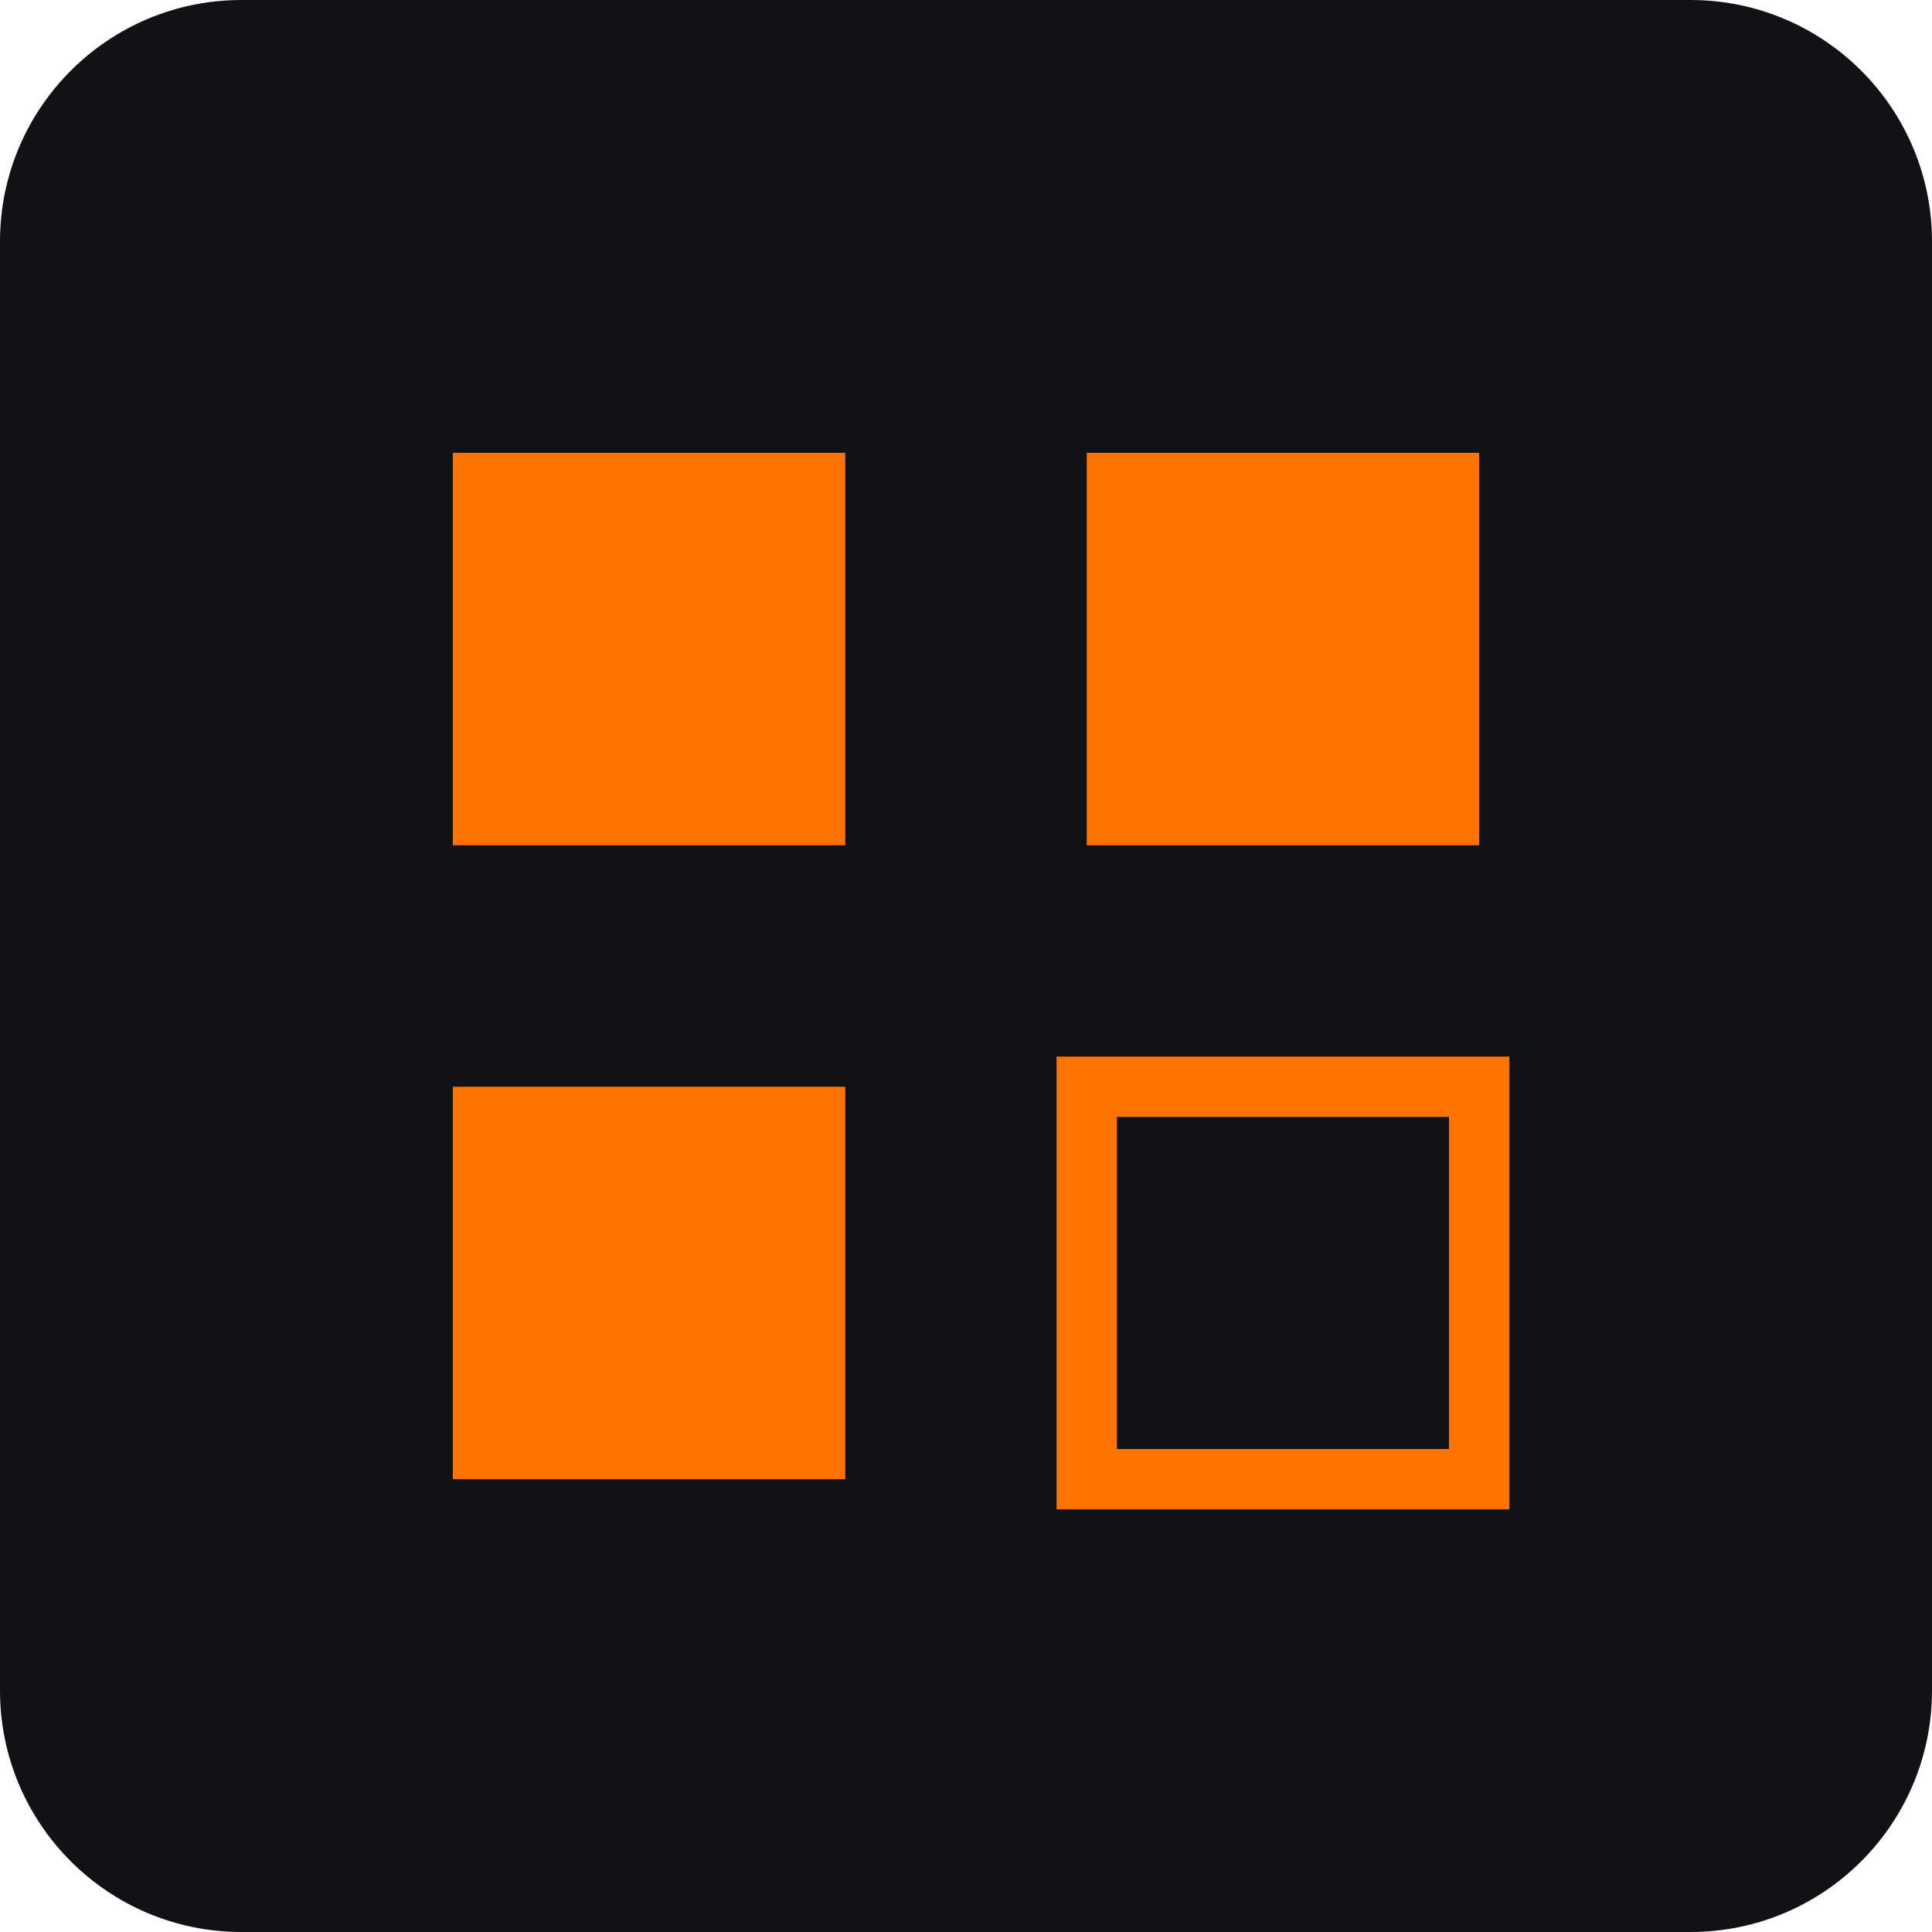
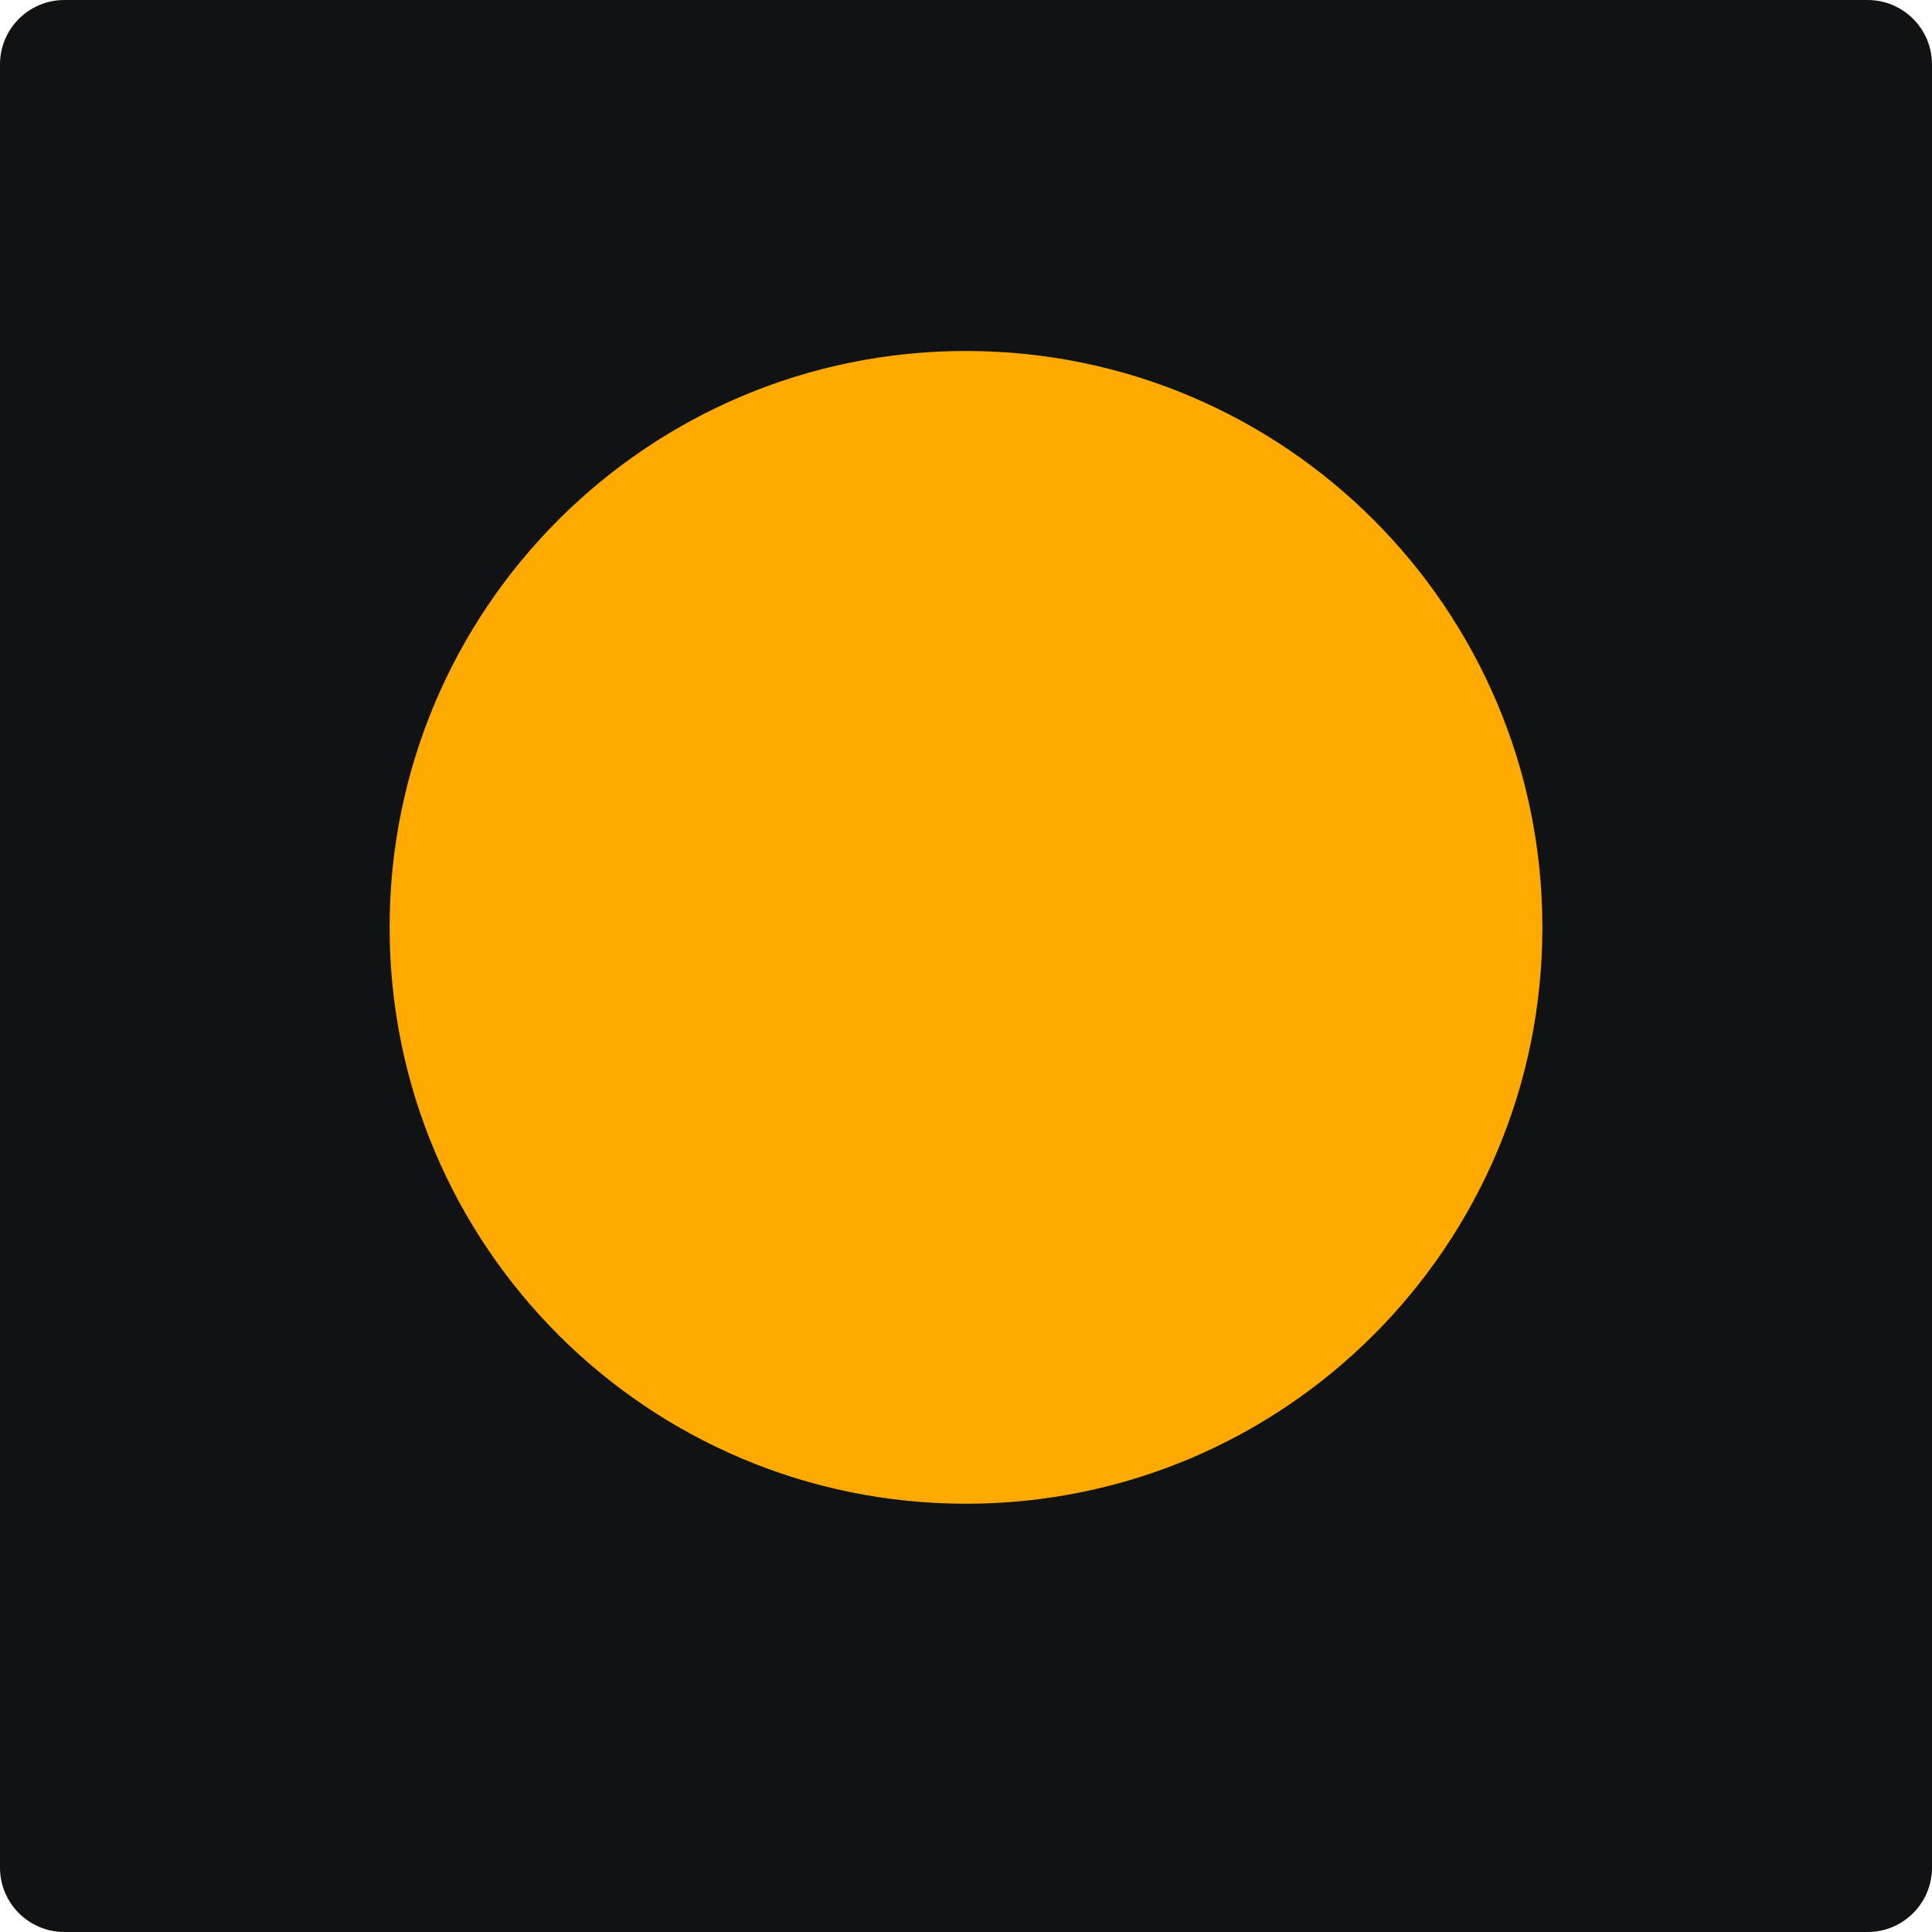
- <svg xmlns="http://www.w3.org/2000/svg" viewBox="0 0 64 64">
-   <rect width="64" height="64" rx="8" fill="#111214" />
-   <path d="M15 15h13v13H15zm21 0h13v13H36zM15 36h13v13H15z" fill="#ff7300" />
-   <path d="M36 36h13v13H36z" fill="none" stroke="#ff7300" stroke-width="2" />
+ <svg xmlns="http://www.w3.org/2000/svg" width="600" height="600" viewBox="0 0 600 600">
+   <g id="Group_1" data-name="Group 1" transform="translate(339 754)">
+     <rect id="Rectangle_1" data-name="Rectangle 1" width="600" height="600" rx="20" transform="translate(-339 -754)" fill="#111214" />
+     <circle id="Ellipse_1" data-name="Ellipse 1" cx="179" cy="179" r="179" transform="translate(-218 -645)" fill="#fa0" />
+   </g>
</svg>
